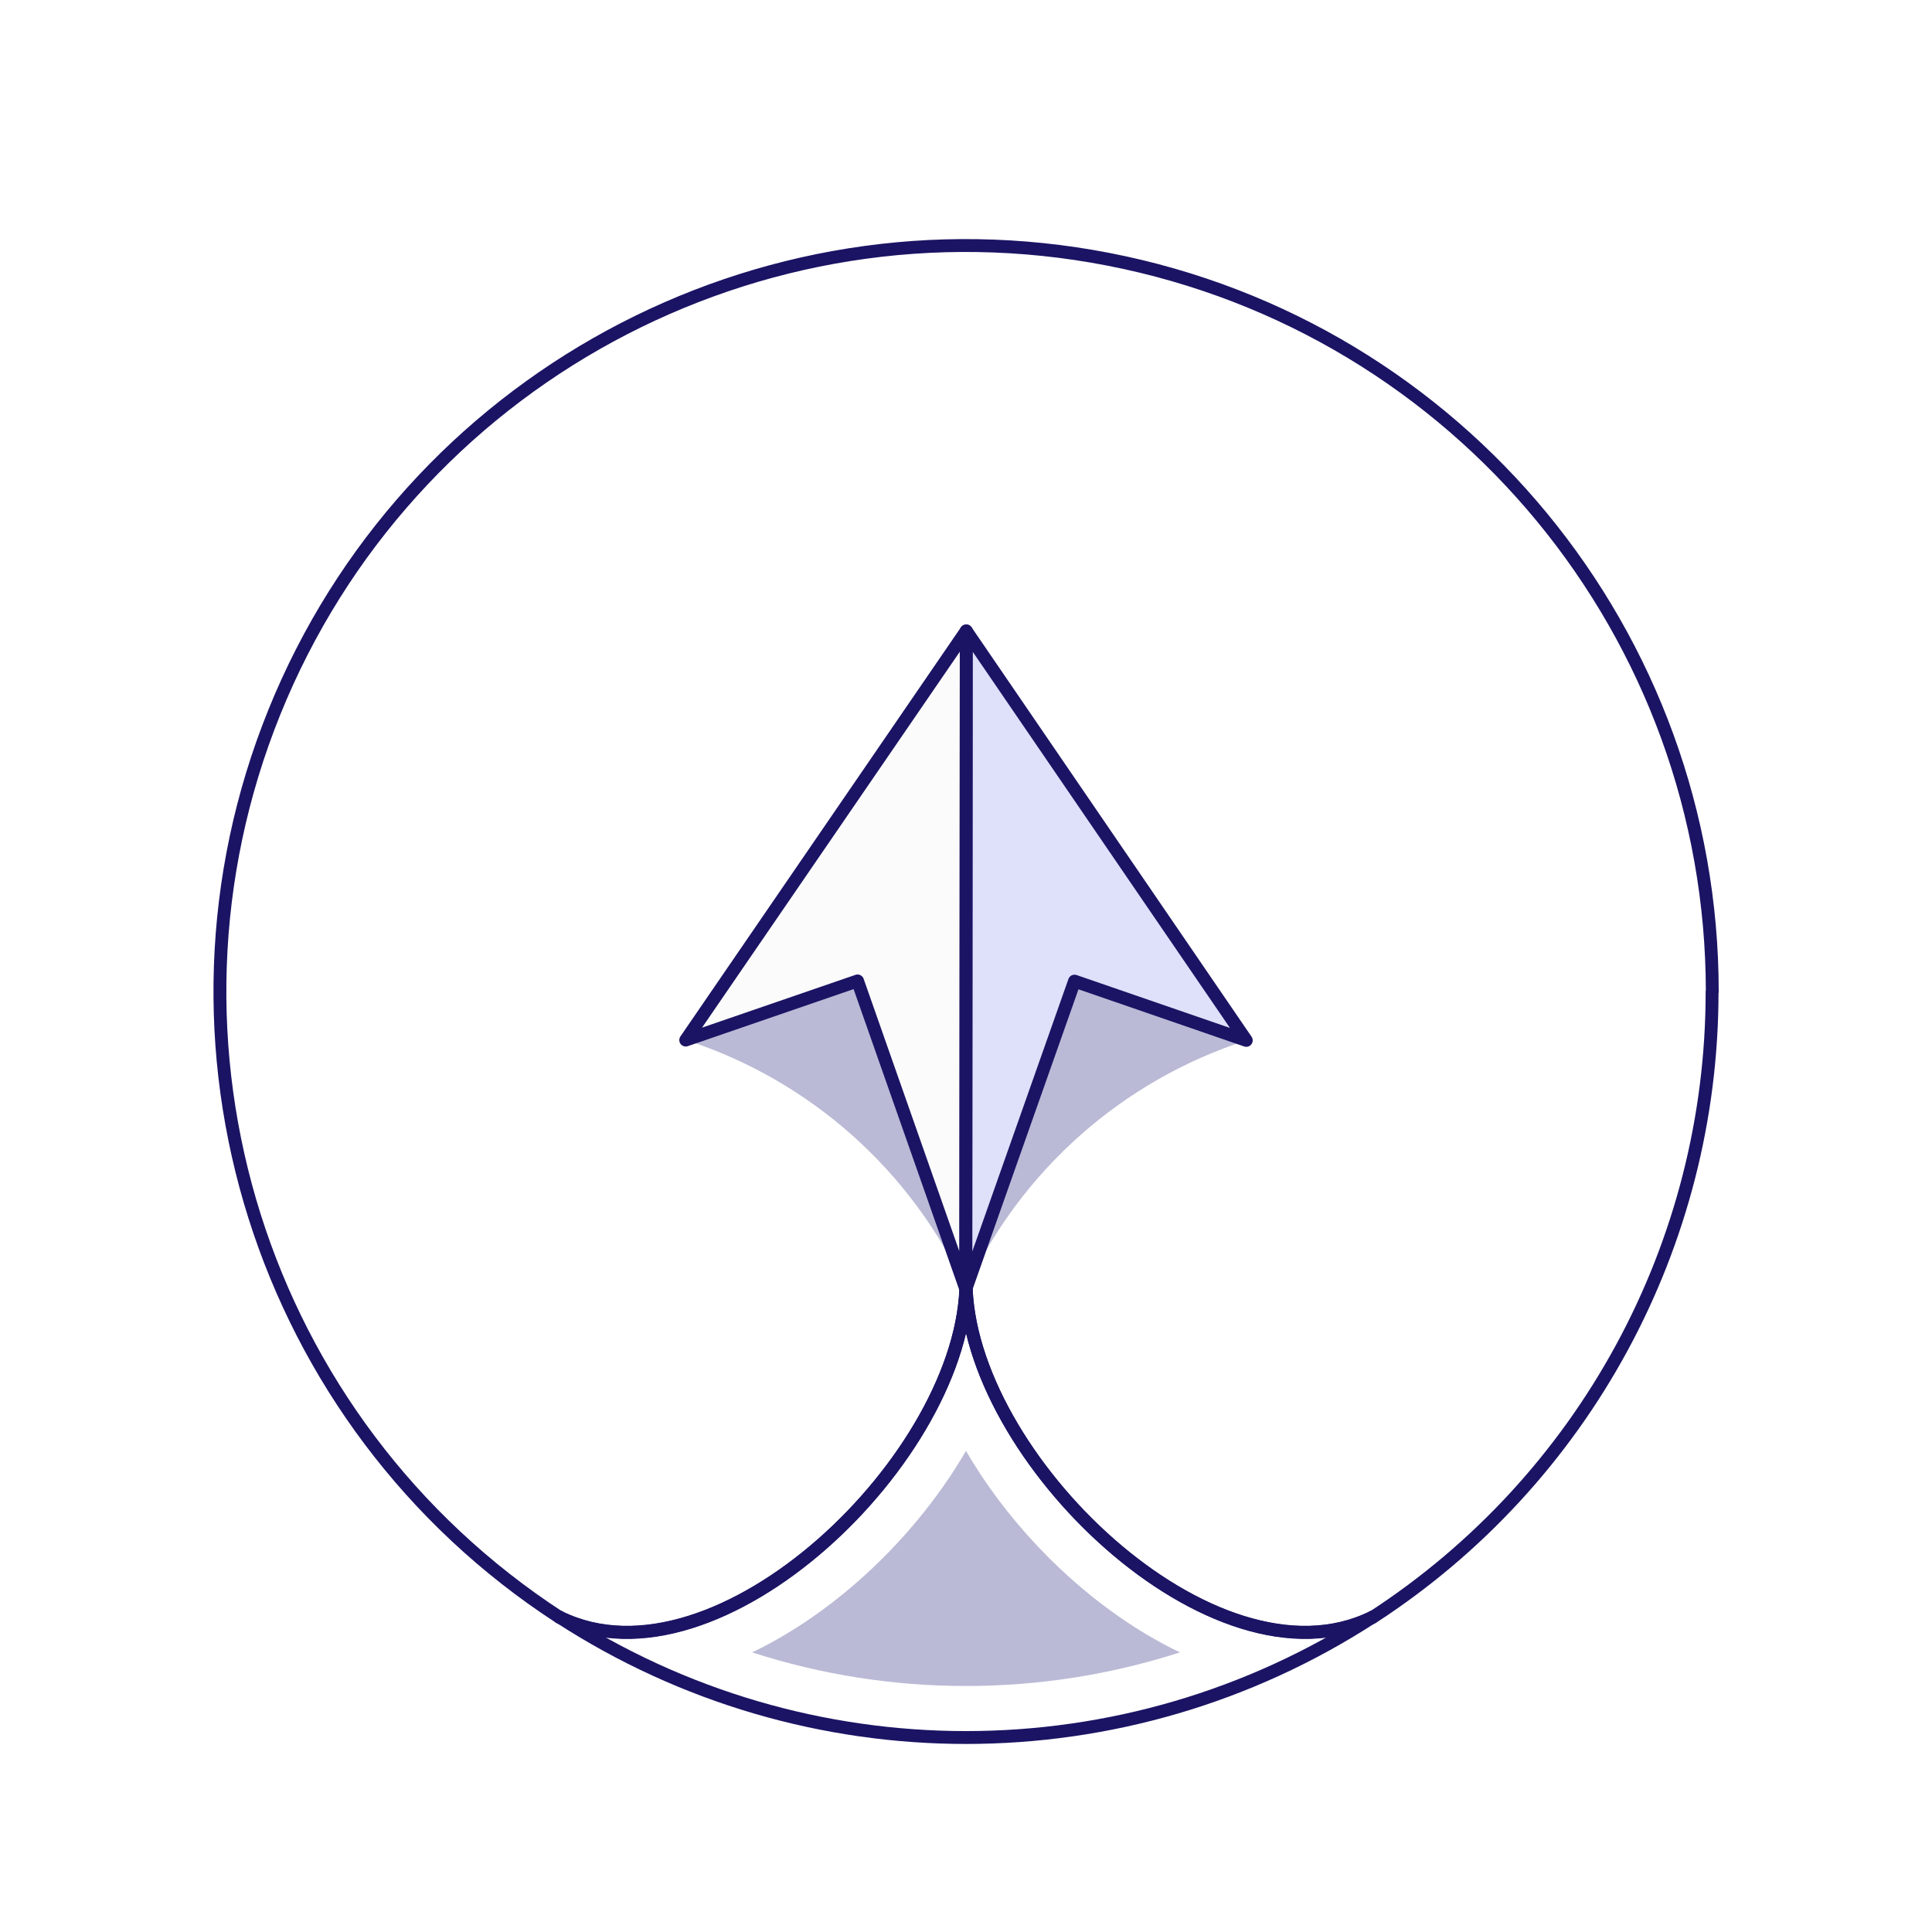
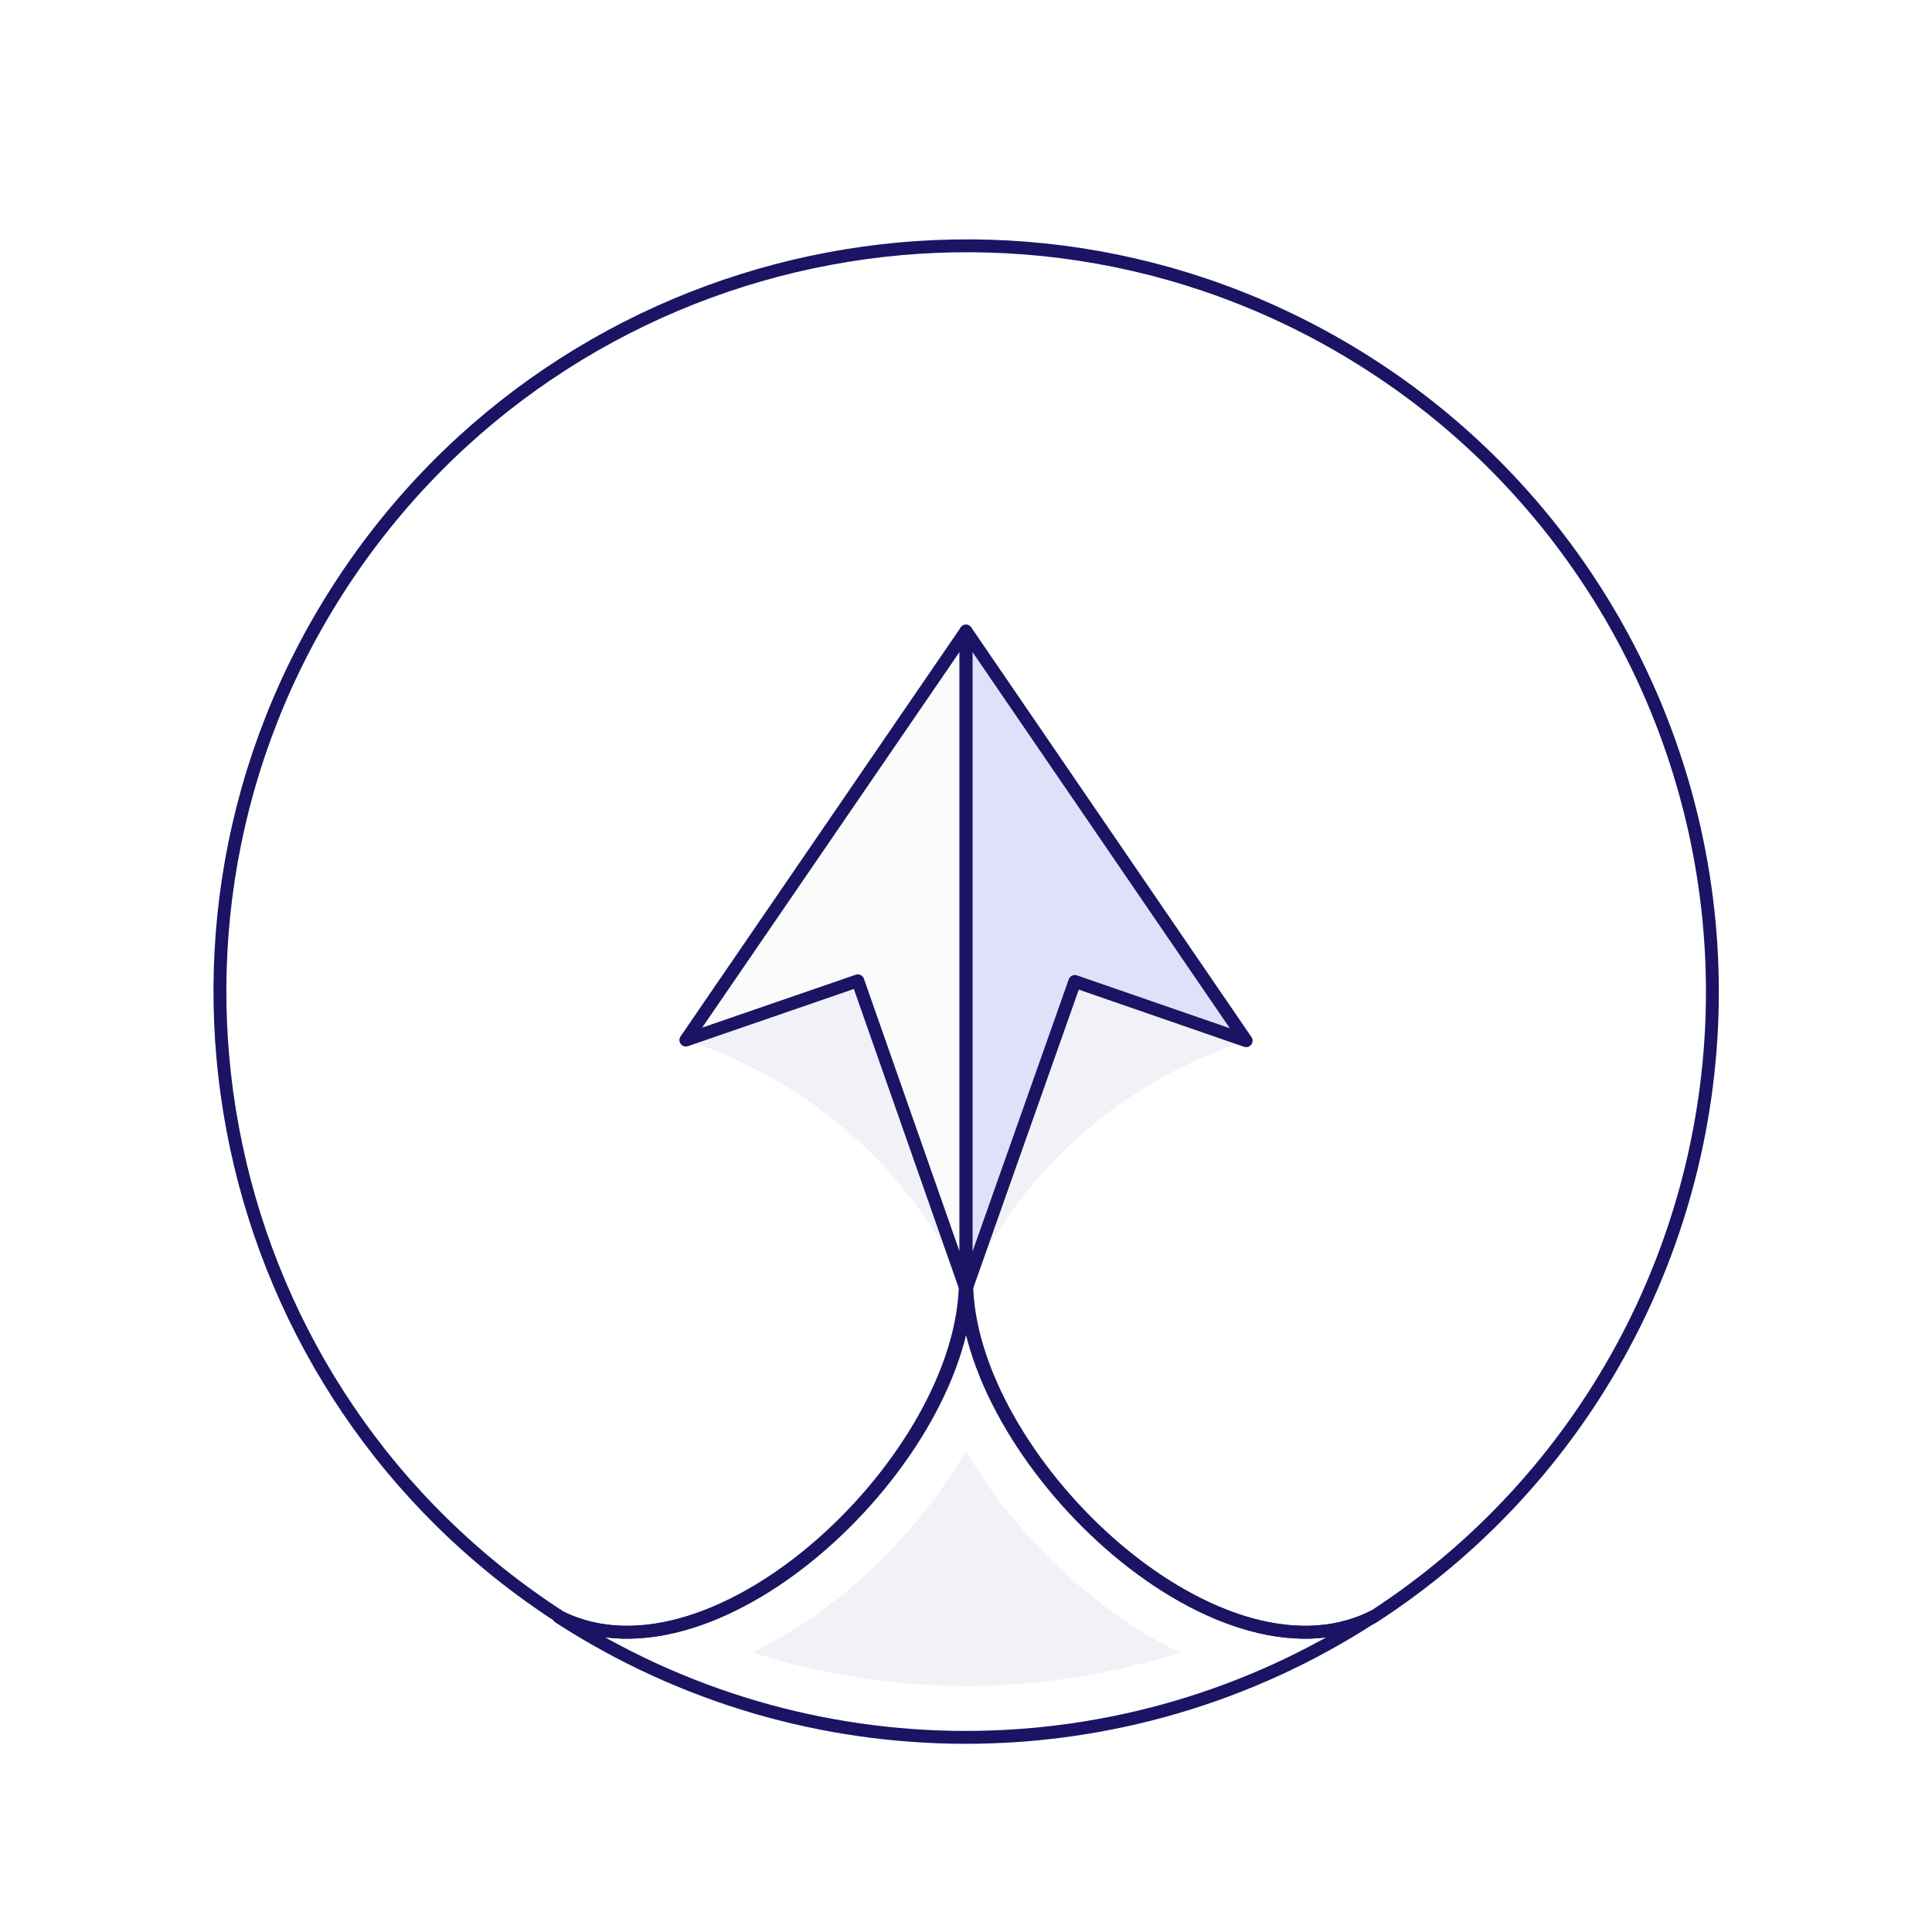
- <svg xmlns="http://www.w3.org/2000/svg" viewBox="0 0 300 300">
-   <defs>
-     <style>.a{isolation:isolate;}.b,.g{mix-blend-mode:multiply;}.c,.g{fill:#babad6;}.d{fill:#f1f1f1;}.d,.e{fill-opacity:0.25;}.d,.e,.f{stroke:#1b1464;stroke-linecap:round;stroke-linejoin:round;stroke-width:2px;}.e{fill:#8086ed;}.f{fill:none;}</style>
-   </defs>
-   <g class="a">
-     <g class="b">
-       <path class="c" d="M150,200.18a72.41,72.41,0,0,0-43.49-38.69l26.68-9.17Z" />
+ <svg xmlns="http://www.w3.org/2000/svg" version="1.1" id="Layer_1" x="0px" y="0px" viewBox="0 0 300 300" style="enable-background:new 0 0 300 300;" xml:space="preserve">
+   <style type="text/css">
+ 	.st0{opacity:0.2;}
+ 	.st1{fill:#BABAD6;}
+ 	.st2{fill:#F1F1F1;fill-opacity:0.25;stroke:#1B1464;stroke-width:2;stroke-linecap:round;stroke-linejoin:round;}
+ 	.st3{fill:#8086ED;fill-opacity:0.25;stroke:#1B1464;stroke-width:2;stroke-linecap:round;stroke-linejoin:round;}
+ 	.st4{fill:none;stroke:#1B1464;stroke-width:2;stroke-linecap:round;stroke-linejoin:round;}
+ 	.st5{opacity:0.2;fill:#BABAD6;}
+ </style>
+   <g>
+     <g class="st0">
+       <path class="st1" d="M150,200.2c-8.4-18.4-24.2-32.4-43.5-38.7l26.7-9.2L150,200.2z" />
    </g>
-     <polygon class="d" points="150.04 97.97 149.97 200.18 133.16 152.32 106.48 161.5 150.04 97.97 150.04 97.97" />
-     <g class="b">
-       <path class="c" d="M150,200.18a72.45,72.45,0,0,1,43.55-38.63l-26.67-9.2Z" />
+     <polygon class="st2" points="150,98 150,200.2 133.2,152.3 106.5,161.5 150,98  " />
+     <g class="st0">
+       <path class="st1" d="M150,200.2c8.5-18.4,24.3-32.4,43.6-38.6l-26.7-9.2L150,200.2z" />
    </g>
-     <polygon class="e" points="150.04 97.97 149.97 200.18 166.85 152.35 193.52 161.55 150.04 97.97 150.04 97.97" />
-     <path class="f" d="M213.13,251.1a115.91,115.91,0,0,1-126.26,0c24.57,12.1,63.13-25,63.13-52.21C150,226.11,188.56,263.2,213.13,251.1Z" />
-     <path class="g" d="M150,261.8a107.59,107.59,0,0,1-33.21-5.22c13.15-6.3,25.52-18.07,33.21-31.29,7.69,13.22,20.06,25,33.22,31.29A108,108,0,0,1,150,261.8Z" />
-     <path class="f" d="M265.85,154a115.74,115.74,0,0,1-52.71,97.14h0c-24.57,12.1-63.13-25-63.13-52.21,0,27.22-38.56,64.31-63.13,52.21h0a115.86,115.86,0,1,1,179-97.14Z" />
-     <line class="f" x1="86.87" y1="251.1" x2="86.86" y2="251.09" />
-     <line class="f" x1="213.14" y1="251.09" x2="213.13" y2="251.1" />
+     <polygon class="st3" points="150,98 150,200.2 166.9,152.4 193.5,161.6 150,98  " />
+     <path class="st4" d="M213.1,251.1c-38.4,24.9-87.9,24.9-126.3,0c24.6,12.1,63.1-25,63.1-52.2C150,226.1,188.6,263.2,213.1,251.1z" />
+     <path class="st5" d="M150,261.8c-11.3,0-22.5-1.8-33.2-5.2c13.2-6.3,25.5-18.1,33.2-31.3c7.7,13.2,20.1,25,33.2,31.3   C172.5,260,161.3,261.8,150,261.8z" />
+     <path class="st4" d="M265.9,154c0,39.2-19.8,75.8-52.7,97.1l0,0c-24.6,12.1-63.1-25-63.1-52.2c0,27.2-38.6,64.3-63.1,52.2l0,0   C33.2,216.3,18,144.5,52.9,90.9s106.6-68.9,160.3-34C246,78.2,265.9,114.8,265.9,154L265.9,154z" />
+     <line class="st4" x1="86.9" y1="251.1" x2="86.9" y2="251.1" />
+     <line class="st4" x1="213.1" y1="251.1" x2="213.1" y2="251.1" />
  </g>
</svg>
